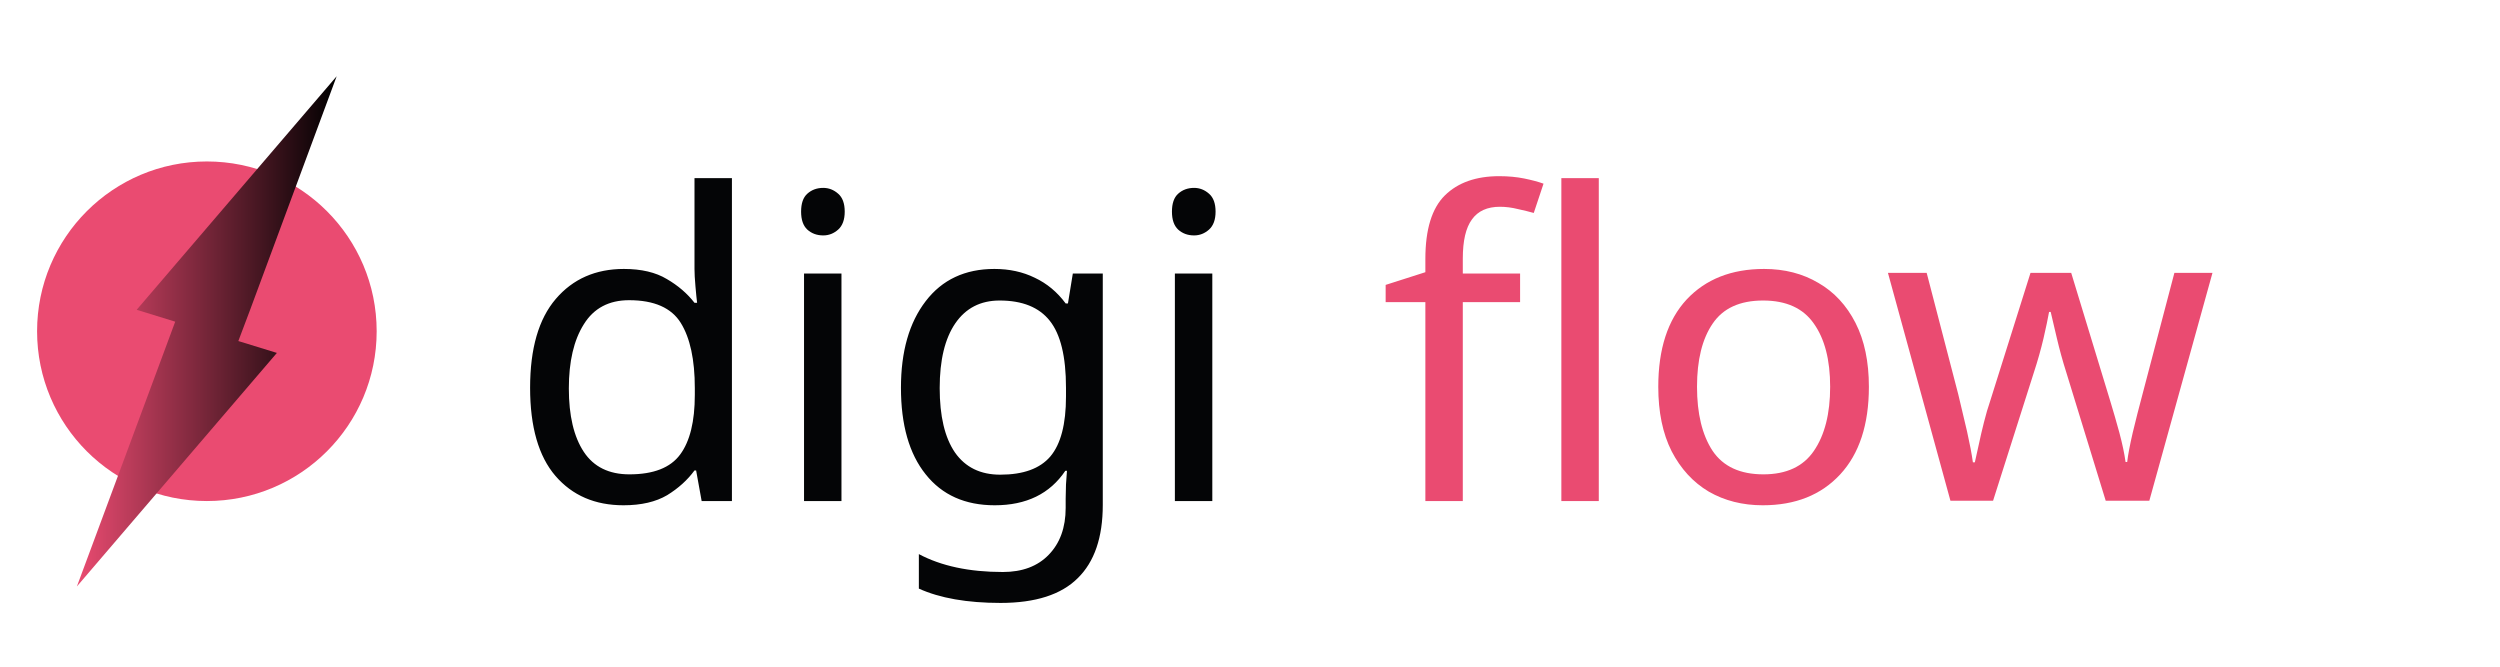
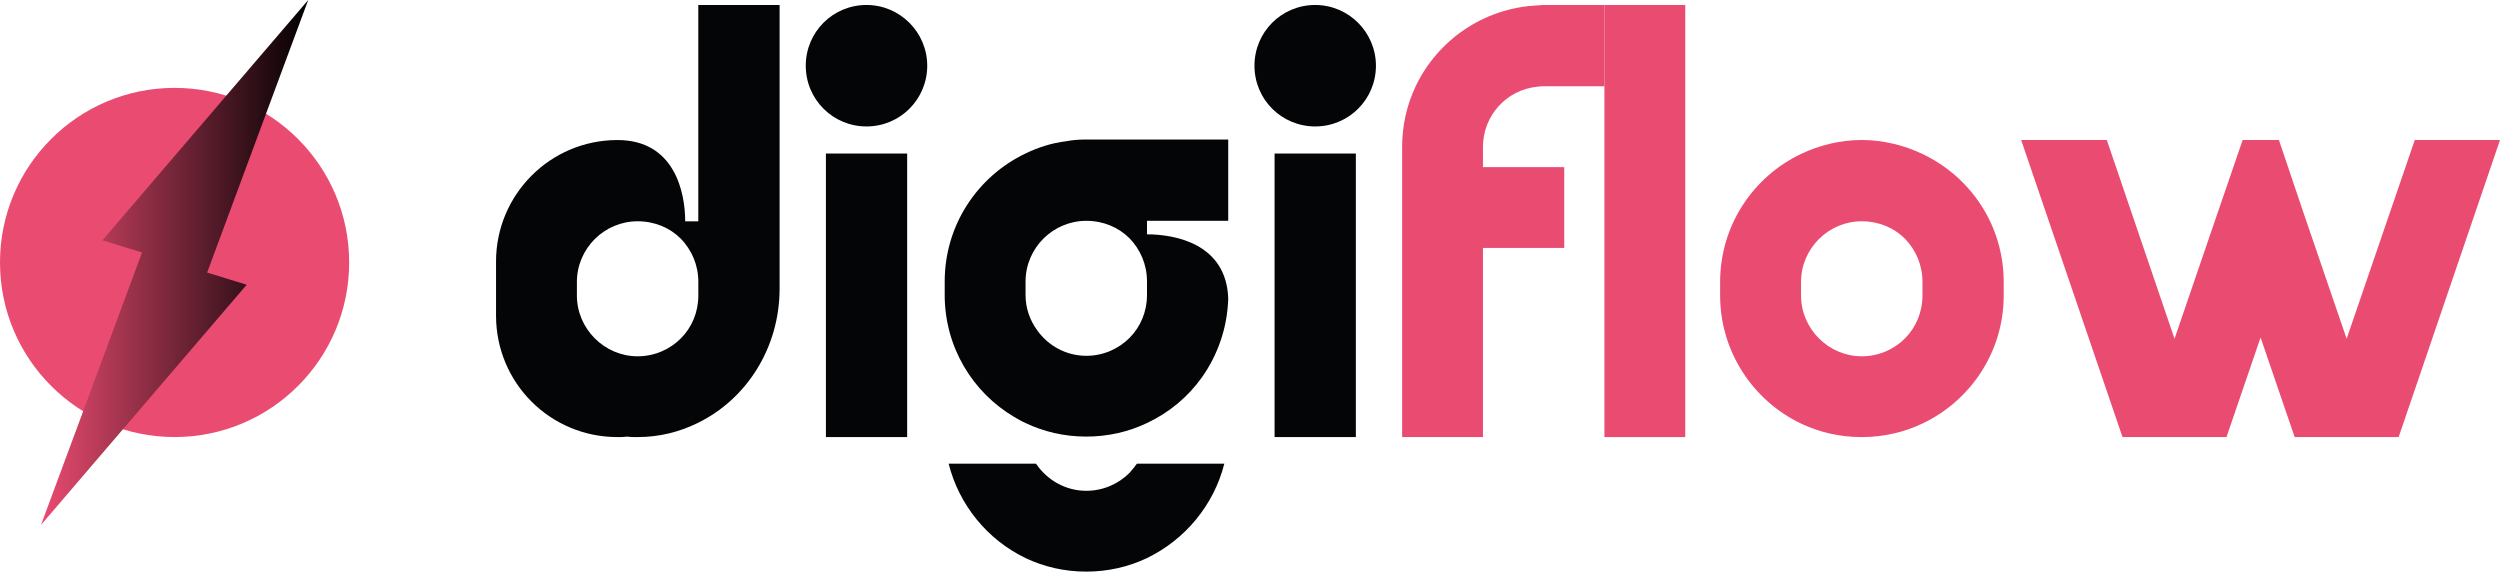
- <svg xmlns="http://www.w3.org/2000/svg" id="Layer_1" data-name="Layer 1" viewBox="0 0 120 32">
+ <svg xmlns="http://www.w3.org/2000/svg" id="Layer_2" data-name="Layer 2" viewBox="0 0 658.57 150.58">
  <defs>
    <style>
      .cls-1 {
-         font-family: Groote, Groote;
-         font-size: 20.39px;
+         fill: #040506;
      }

      .cls-2 {
-         fill: #040506;
+         fill: url(#linear-gradient);
      }

      .cls-3 {
-         fill: url(#linear-gradient);
-       }
- 
-       .cls-4 {
        fill: #ea4b71;
      }
    </style>
-     <linearGradient id="linear-gradient" x1="3.69" y1="15.9" x2="16.16" y2="15.9" gradientUnits="userSpaceOnUse">
+     <linearGradient id="linear-gradient" x1="10.8" y1="69.14" x2="81.19" y2="69.14" gradientUnits="userSpaceOnUse">
      <stop offset="0" stop-color="#ea4b71" />
      <stop offset="1" stop-color="#000" />
    </linearGradient>
  </defs>
-   <text class="cls-1" transform="translate(24.32 24.05)">
-     <tspan class="cls-2" x="0" y="0">digi</tspan>
-     <tspan class="cls-4" x="41.88" y="0">flow</tspan>
-   </text>
-   <circle class="cls-4" cx="9.93" cy="15.9" r="8.15" />
-   <polygon class="cls-3" points="7.85 16.95 8.41 15.44 6.56 14.87 16.16 3.66 12.01 14.86 11.44 16.37 13.29 16.94 3.69 28.15 7.85 16.95" />
+   <g id="Layer_1-2" data-name="Layer 1">
+     <g>
+       <path class="cls-1" d="M183.96,1.32h21.41v74.69c0,15.65-8.75,29.12-21.41,35.33-4.83,2.42-10.24,3.8-16,3.8-.92,0-1.84,0-2.65-.12h-.12c-.81.12-1.61.12-2.53.12-17.72,0-31.99-14.27-31.99-31.99v-14.27c0-17.61,14.27-31.99,31.99-31.99,15.08,0,17.84,13.81,17.84,21.41h3.45V1.32ZM183.96,74.28c0-4.49-1.73-8.4-4.6-11.39-2.88-2.88-6.9-4.6-11.39-4.6-8.75,0-16,7.14-16,16v3.57c0,8.75,7.25,16,16,16,4.49,0,8.52-1.84,11.39-4.72,2.88-2.88,4.6-6.9,4.6-11.28v-3.57Z" />
+       <path class="cls-1" d="M244.26,17.31c0,8.86-7.14,16-16,16s-16-7.13-16-16,7.13-16,16-16,16,7.25,16,16ZM217.57,40.44h21.4v74.69h-21.4V40.44Z" />
+       <path class="cls-1" d="M286.15,36.76h37.4v21.4h-21.4v3.57c7.48,0,20.94,2.53,21.4,16.92-.23,7.71-2.76,14.84-6.9,20.71-3.68,5.18-8.63,9.32-14.5,12.08-4.83,2.3-10.24,3.57-16,3.57s-11.16-1.27-16-3.57c-1.04-.46-1.96-1.04-2.99-1.61-10.93-6.44-18.3-18.41-18.3-32.11v-3.57c0-14.96,8.75-27.74,21.29-33.72,3.34-1.61,6.9-2.76,10.7-3.22,1.73-.35,3.57-.46,5.29-.46ZM299.5,122.15h23.02c-2.76,10.93-10.36,20.02-20.37,24.86-4.83,2.3-10.24,3.57-16,3.57s-11.16-1.27-16-3.57c-10.01-4.83-17.49-13.92-20.25-24.86h23.02c2.88,4.26,7.71,7.14,13.23,7.14,4.49,0,8.52-1.84,11.39-4.72.69-.81,1.38-1.61,1.96-2.42ZM297.55,62.77c-2.88-2.88-6.9-4.6-11.39-4.6-8.75,0-16,7.14-16,16v3.57c0,3.45,1.15,6.67,3.11,9.32,2.88,4.03,7.6,6.67,12.89,6.67,4.49,0,8.52-1.84,11.39-4.72,2.88-2.88,4.6-6.9,4.6-11.28v-3.57c0-4.49-1.73-8.4-4.6-11.39Z" />
+       <path class="cls-1" d="M362.46,17.31c0,8.86-7.13,16-16,16s-16-7.13-16-16,7.13-16,16-16,16,7.25,16,16ZM335.76,40.44h21.41v74.69h-21.41V40.44Z" />
+       <path class="cls-3" d="M406.65,1.32h16v21.41h-16c-.58,0-1.15,0-1.73.12-8.06.81-14.27,7.6-14.27,15.88v5.29h21.41v21.29h-21.41v49.83h-21.29V38.72c0-5.75,1.27-11.16,3.57-16,5.75-12.08,17.84-20.6,31.99-21.29.58,0,1.15-.12,1.73-.12Z" />
+       <path class="cls-3" d="M422.65,1.32h21.29v113.82h-21.29V1.32Z" />
+       <path class="cls-3" d="M527.83,74.28v3.57c0,14.84-8.75,27.73-21.41,33.72-4.83,2.3-10.24,3.57-16,3.57s-11.16-1.27-16-3.57c-12.54-5.98-21.29-18.87-21.29-33.72v-3.57c0-14.96,8.75-27.73,21.29-33.72,4.83-2.3,10.36-3.68,16-3.68s11.16,1.38,16,3.68c12.66,5.98,21.41,18.76,21.41,33.72ZM506.43,74.28c0-4.49-1.73-8.4-4.6-11.39-2.88-2.88-6.9-4.6-11.39-4.6-8.75,0-16,7.14-16,16v3.57c0,8.75,7.25,16,16,16,4.49,0,8.52-1.84,11.39-4.72s4.6-6.9,4.6-11.28v-3.57Z" />
+       <path class="cls-3" d="M636.13,36.88h22.44l-26.7,78.26h-27.39l-8.98-26.24-8.98,26.24h-27.39l-26.7-78.26h22.56l17.84,52.36,11.39-33.26,6.56-19.1h9.55l6.45,19.1,11.39,33.26,17.95-52.36Z" />
+     </g>
+     <circle class="cls-3" cx="45.99" cy="69.14" r="45.99" />
+     <polygon class="cls-2" points="34.24 75.06 37.41 66.51 26.99 63.29 81.19 0 57.74 63.23 54.56 71.8 64.98 75.01 10.8 138.28 34.24 75.06" />
+   </g>
</svg>
